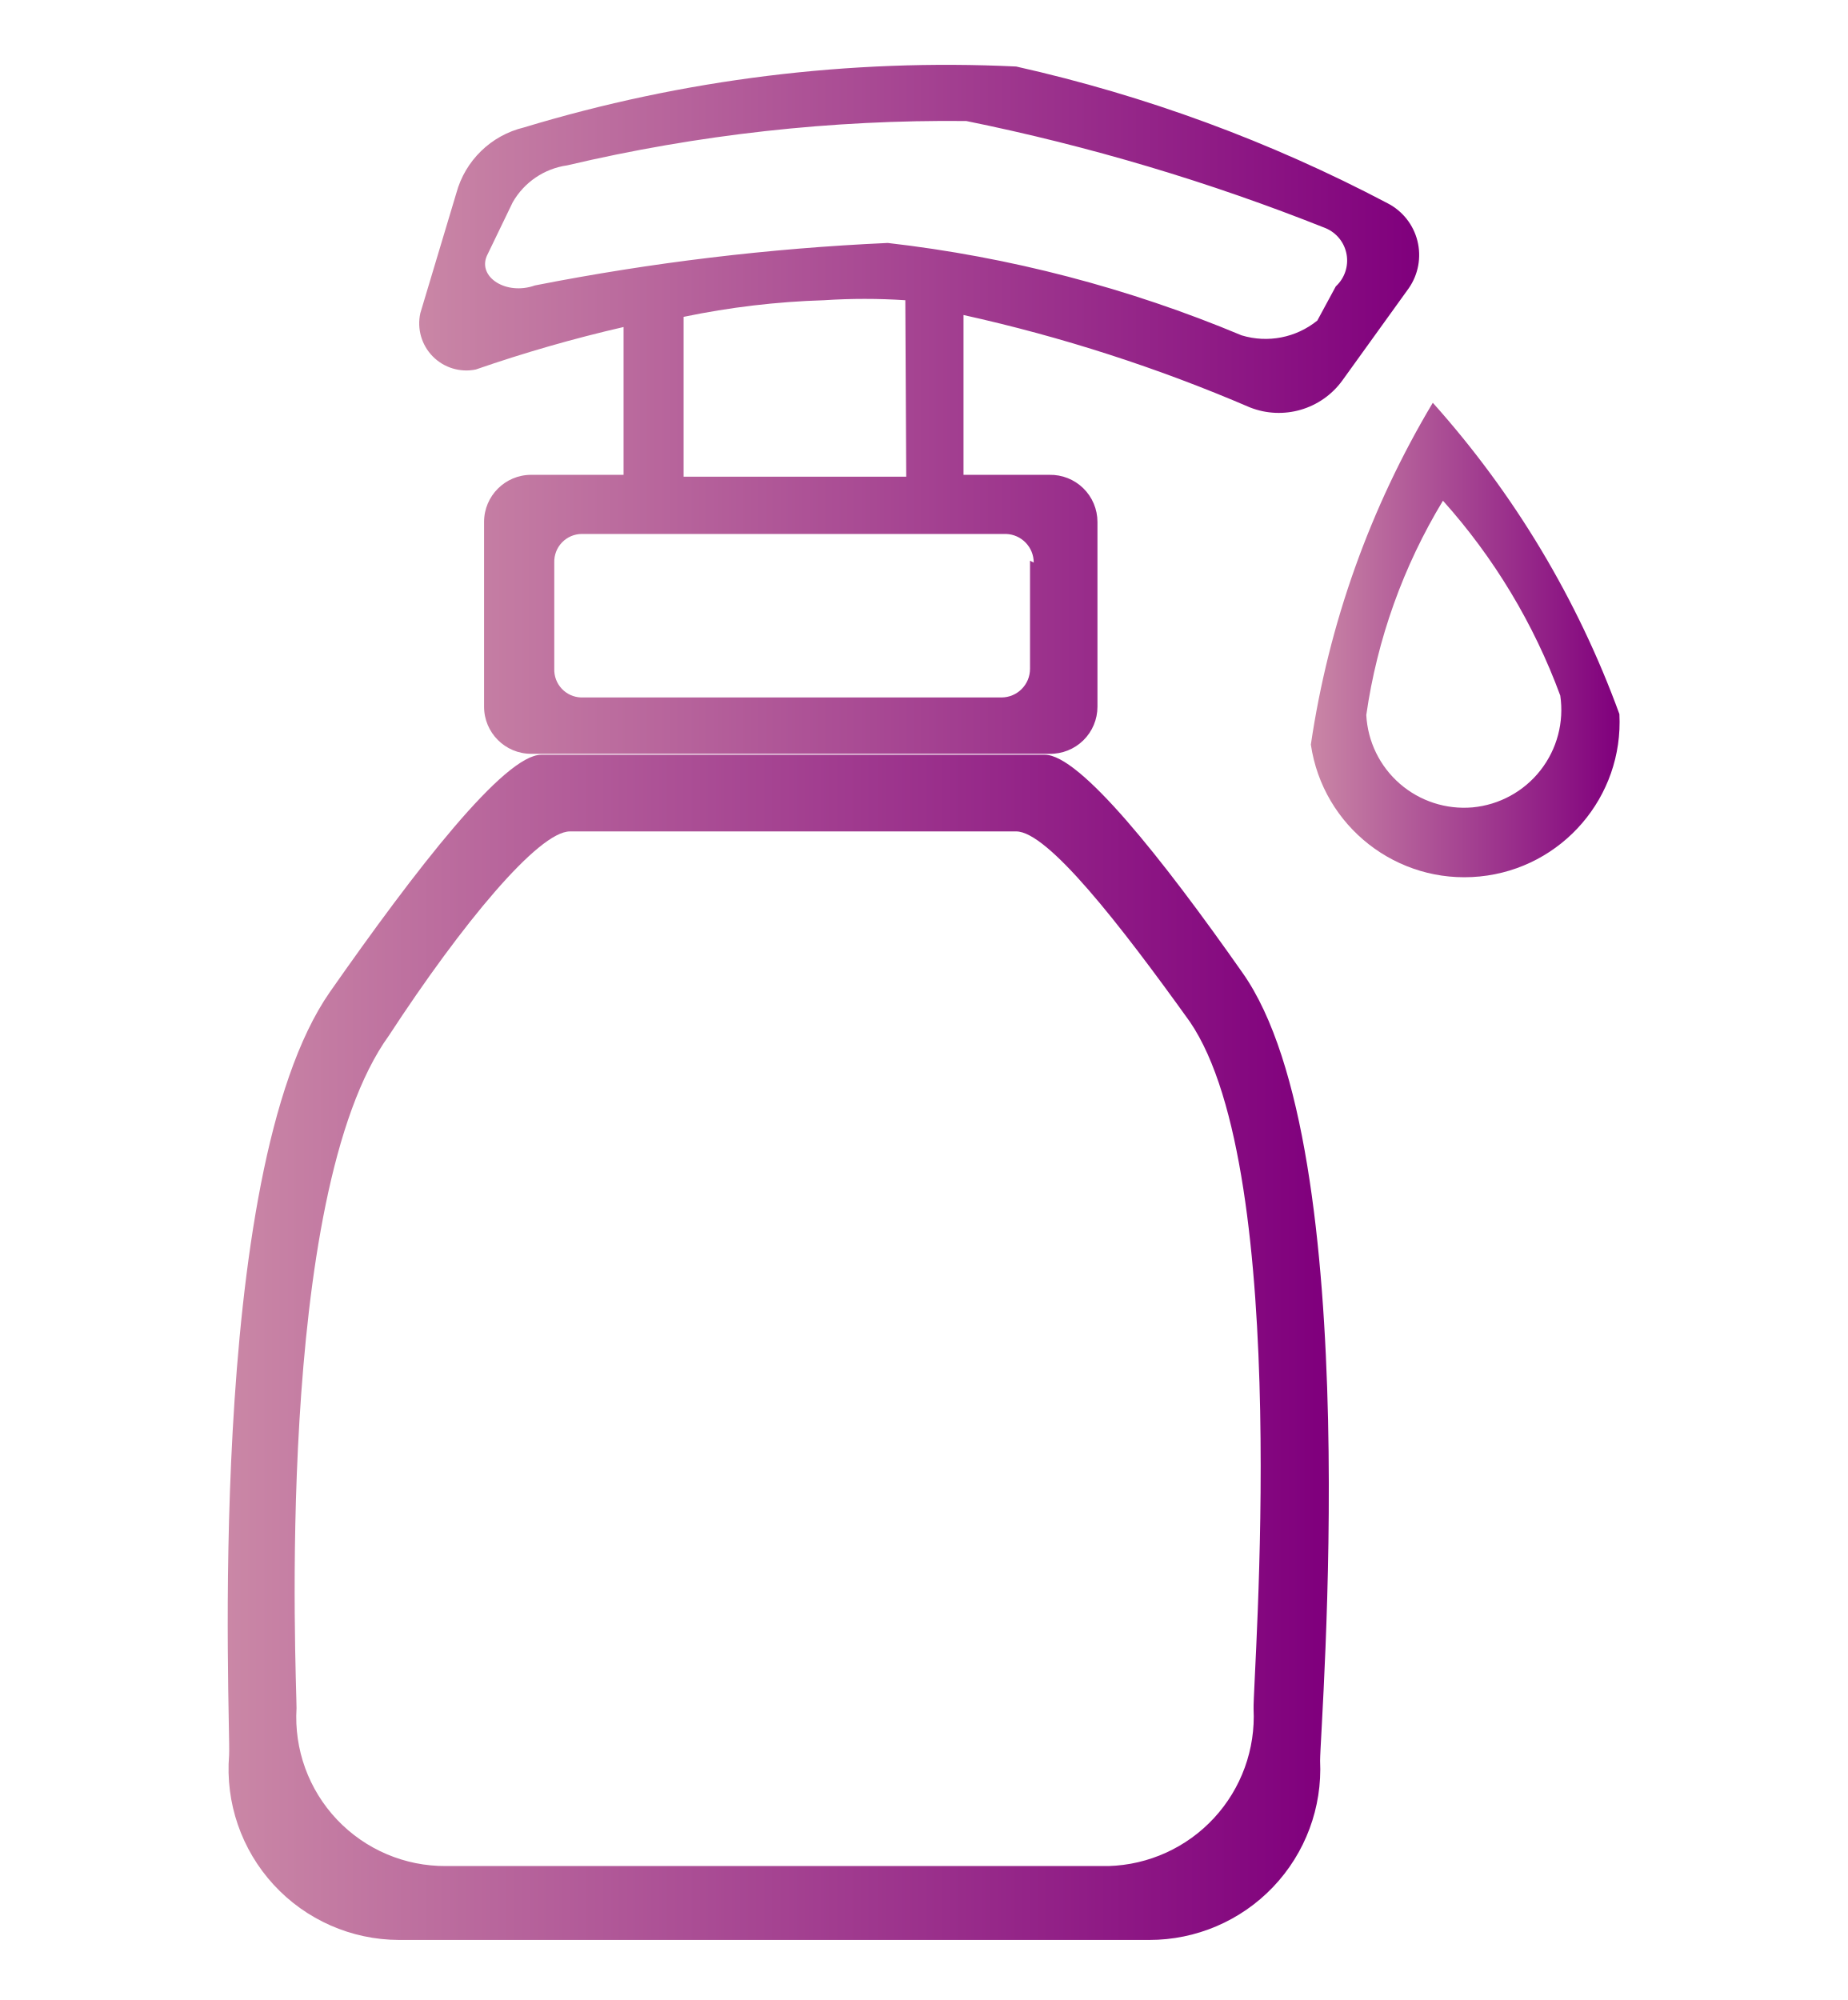
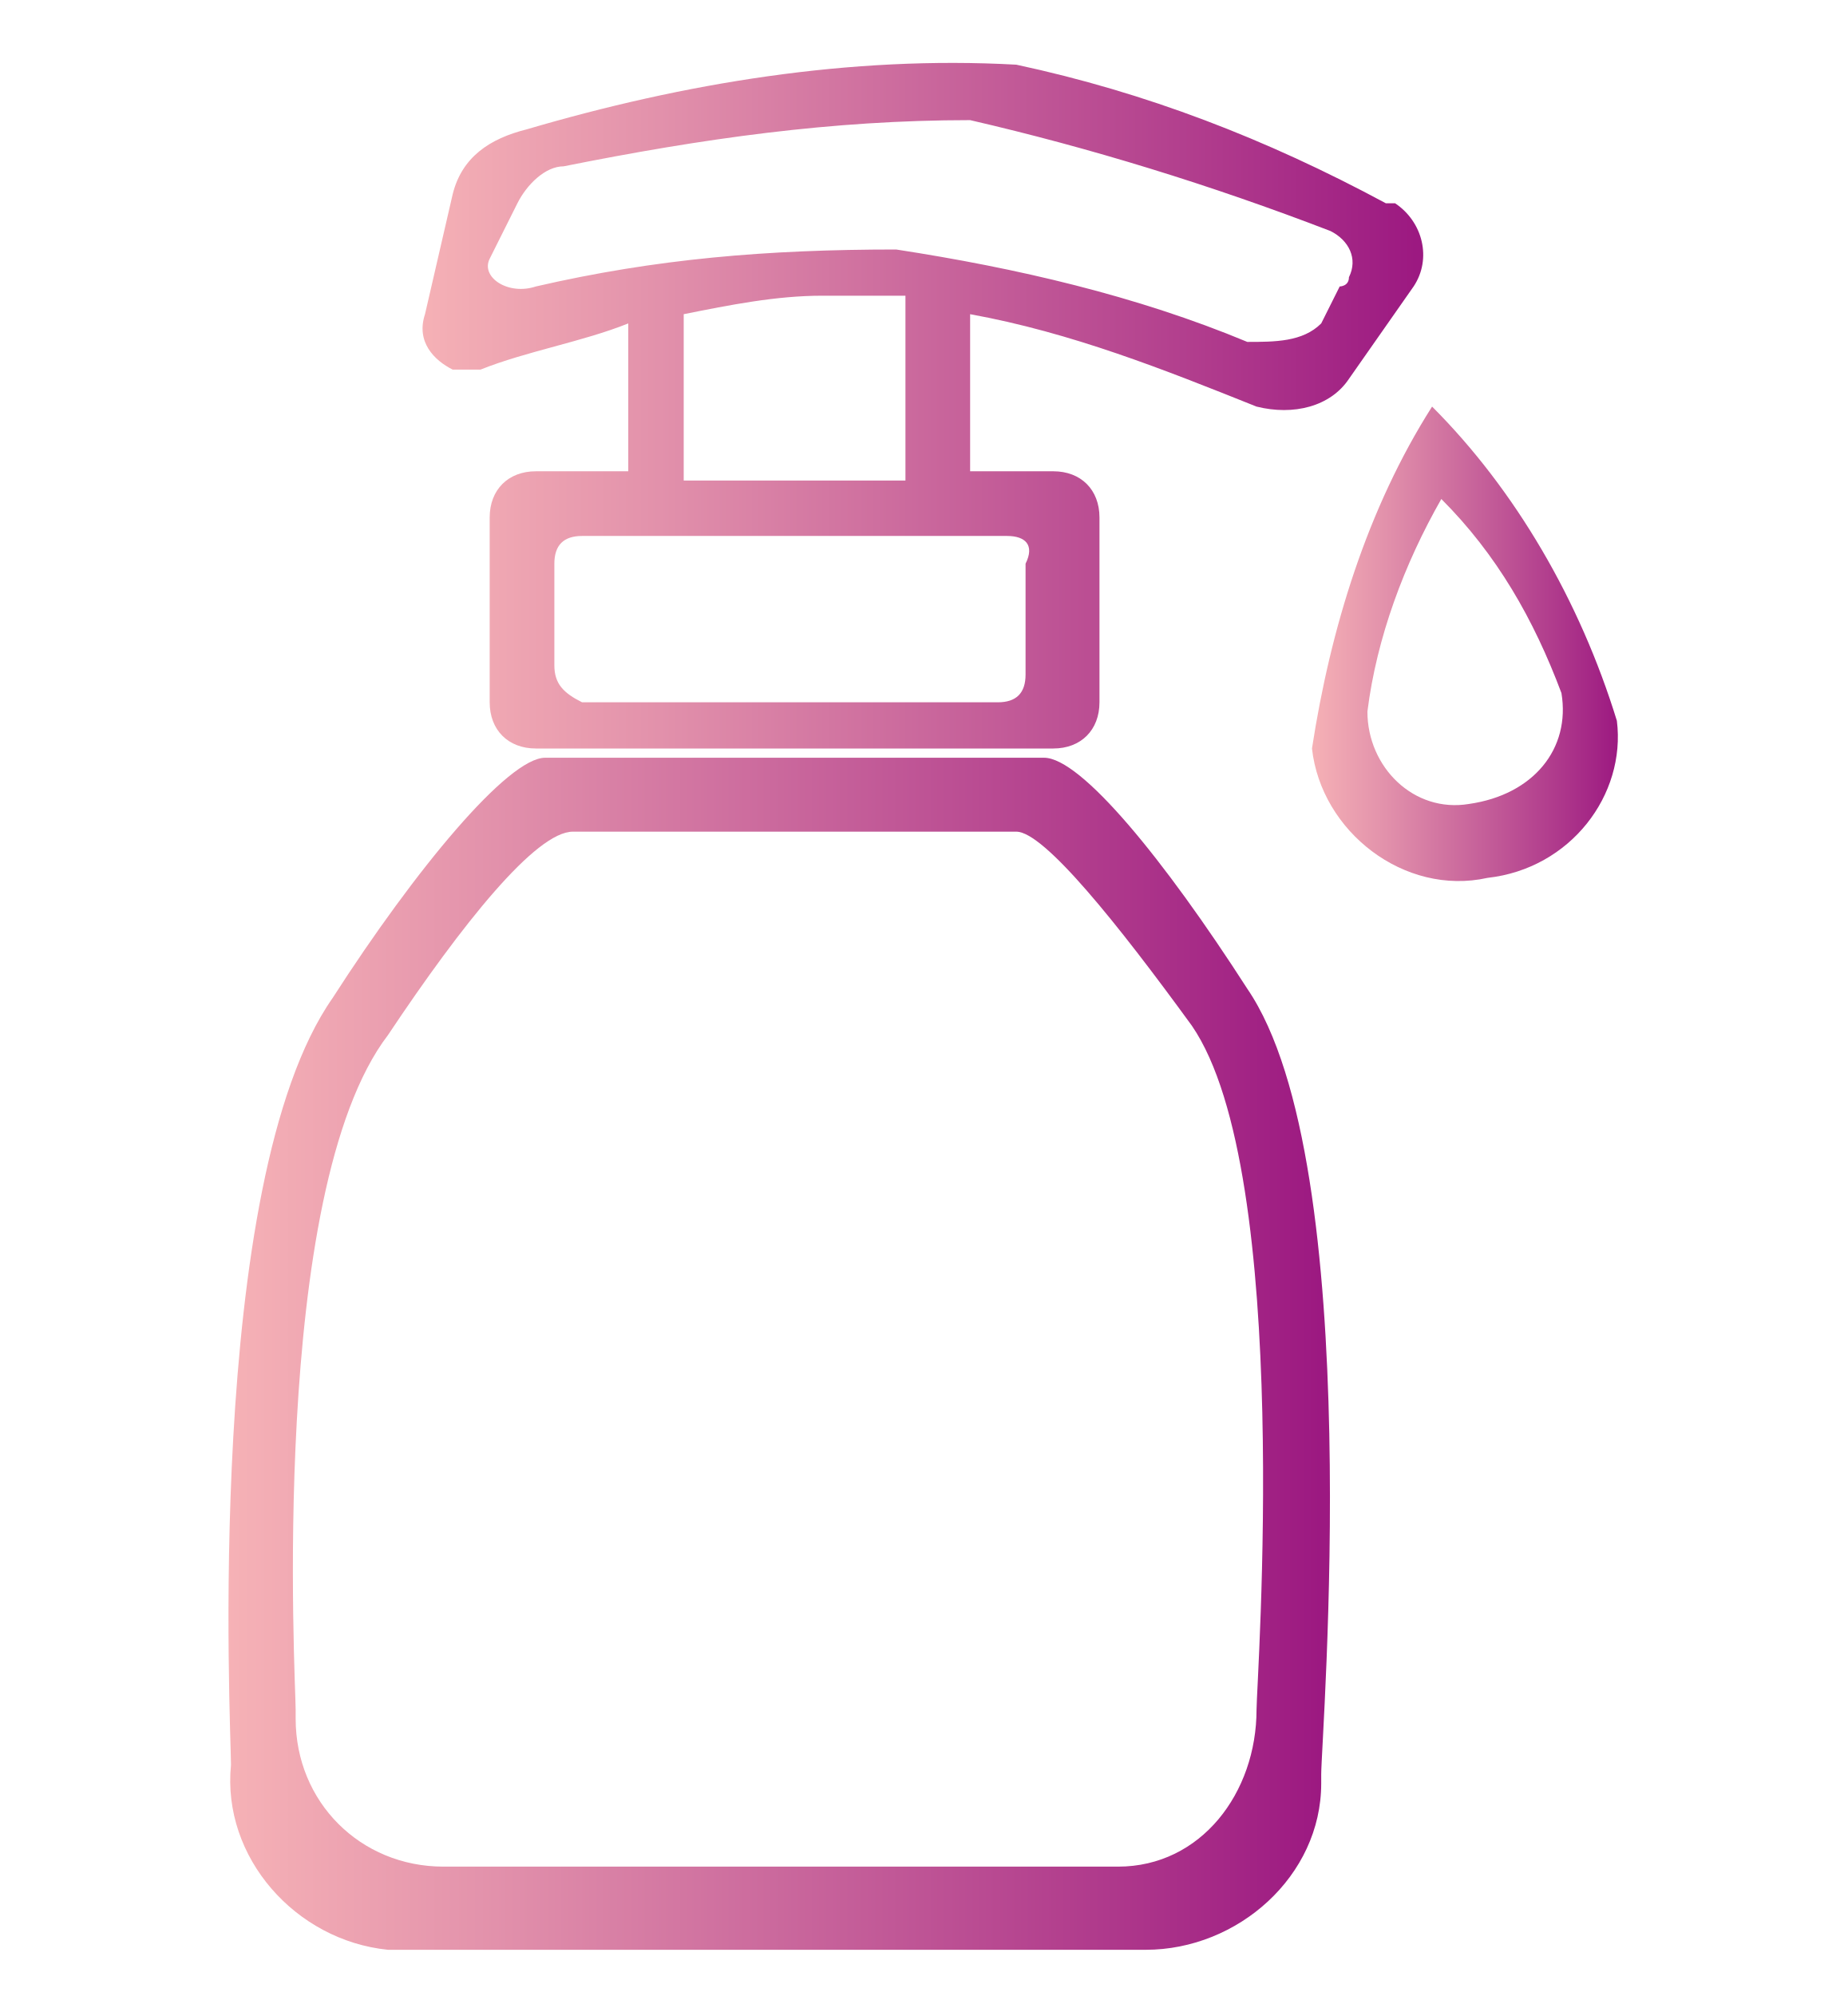
- <svg xmlns="http://www.w3.org/2000/svg" xmlns:xlink="http://www.w3.org/1999/xlink" id="Capa_1" data-name="Capa 1" viewBox="0 0 20 21.65">
-   <defs>
-     <style>.cls-1{fill:url(#Degradado_sin_nombre_18);}.cls-2{fill:url(#Degradado_sin_nombre_18-2);}.cls-3{fill:url(#Degradado_sin_nombre_18-3);}</style>
-     <linearGradient id="Degradado_sin_nombre_18" x1="2.46" y1="14.58" x2="14.38" y2="14.58" gradientUnits="userSpaceOnUse">
-       <stop offset="0" stop-color="#ca87a6" />
-       <stop offset="0.99" stop-color="#80007d" />
-       <stop offset="1" stop-color="#80007d" />
-     </linearGradient>
-     <linearGradient id="Degradado_sin_nombre_18-2" x1="4.48" y1="4.41" x2="15.41" y2="4.41" xlink:href="#Degradado_sin_nombre_18" />
-     <linearGradient id="Degradado_sin_nombre_18-3" x1="14.18" y1="6.96" x2="17.54" y2="6.96" xlink:href="#Degradado_sin_nombre_18" />
-   </defs>
-   <path class="cls-1" d="M11.31,8.17H5.86c-.4,0-1.36,1.24-2.29,2.57C2.2,12.71,2.5,18.68,2.48,19a1.85,1.85,0,0,0,1.84,2h8.12a1.85,1.85,0,0,0,1.85-1.94c0-.38.51-6.62-.84-8.53C12.58,9.29,11.69,8.17,11.31,8.17ZM13.57,18.5A1.62,1.62,0,0,1,12,20.2H4.83a1.61,1.61,0,0,1-1.62-1.71c0-.31-.25-5.55,1-7.28C5,10,5.83,9,6.17,9H11c.34,0,1.12,1,1.88,2.06C14,12.7,13.56,18.17,13.57,18.5Z" />
-   <path class="cls-2" d="M5.15,4a15.49,15.49,0,0,1,1.6-.46v1.6h-1a.51.51,0,0,0-.51.51v2a.51.51,0,0,0,.51.51h5.61a.51.51,0,0,0,.52-.51v-2a.51.51,0,0,0-.52-.51h-.93V3.41a17.33,17.33,0,0,1,3.1,1,.85.85,0,0,0,1-.29l.72-1a.63.63,0,0,0-.23-.92A16.24,16.24,0,0,0,11,.72a15.77,15.77,0,0,0-5.33.66,1,1,0,0,0-.73.71l-.39,1.3A.51.51,0,0,0,5.15,4Zm6,2.07V7.24a.31.31,0,0,1-.31.31H6.29A.3.3,0,0,1,6,7.24V6.09a.3.3,0,0,1,.3-.31h4.59A.31.31,0,0,1,11.19,6.09ZM9.81,5.16H7.4V3.43a8.75,8.75,0,0,1,1.52-.18h0a6.68,6.68,0,0,1,.88,0ZM5.27,2.77l.28-.58a.81.81,0,0,1,.59-.4,18,18,0,0,1,4.32-.48,22.74,22.74,0,0,1,3.89,1.16.38.38,0,0,1,.11.63l-.2.37a.89.89,0,0,1-.82.16,14.06,14.06,0,0,0-3.83-1,25.8,25.8,0,0,0-3.82.46C5.48,3.2,5.17,3,5.27,2.77Z" />
-   <path class="cls-3" d="M15.51,4.36a10.08,10.08,0,0,0-1.32,3.7,1.68,1.68,0,0,0,3.34-.33A10.38,10.38,0,0,0,15.51,4.36Zm.43,4.38a1.06,1.06,0,0,1-1.15-1,6.17,6.17,0,0,1,.83-2.32,6.55,6.55,0,0,1,1.27,2.11A1.06,1.06,0,0,1,15.94,8.74Z" />
+ <svg xmlns="http://www.w3.org/2000/svg" version="1.1" id="Capa_1" x="0px" y="0px" viewBox="0 0 20 21.6" style="enable-background:new 0 0 20 21.6;" xml:space="preserve">
+   <style type="text/css">
+ 	.st0{fill:url(#SVGID_1_);}
+ 	.st1{fill:url(#SVGID_2_);}
+ 	.st2{fill:url(#SVGID_3_);}
+ 	.st3{fill:url(#SVGID_4_);}
+ </style>
+   <linearGradient id="SVGID_1_" gradientUnits="userSpaceOnUse" x1="2.465" y1="9.415" x2="14.384" y2="9.415" gradientTransform="matrix(1 0 0 -1 0 24)">
+     <stop offset="0" style="stop-color:#F6B2B6" />
+     <stop offset="0.243" style="stop-color:#E291AB" />
+     <stop offset="0.774" style="stop-color:#B13D8D" />
+     <stop offset="0.992" style="stop-color:#9C1981" />
+   </linearGradient>
+   <path class="st0" d="M11.3,8.2H5.9c-0.4,0-1.4,1.2-2.3,2.6c-1.4,2-1.1,7.9-1.1,8.3c-0.1,1,0.7,1.9,1.7,2c0,0,0.1,0,0.1,0h8.1  c1,0,1.9-0.8,1.9-1.8c0,0,0-0.1,0-0.1c0-0.4,0.5-6.6-0.8-8.5C12.6,9.3,11.7,8.2,11.3,8.2z M13.6,18.5c0,0.9-0.6,1.7-1.5,1.7  c0,0,0,0,0,0H4.8c-0.9,0-1.6-0.7-1.6-1.6c0,0,0-0.1,0-0.1c0-0.3-0.3-5.6,1-7.3C5,10,5.8,9,6.2,9H11c0.3,0,1.1,1,1.9,2.1  C14,12.7,13.6,18.2,13.6,18.5z" />
+   <linearGradient id="SVGID_2_" gradientUnits="userSpaceOnUse" x1="4.48" y1="19.569" x2="15.41" y2="19.569" gradientTransform="matrix(1 0 0 -1 0 24)">
+     <stop offset="0" style="stop-color:#F6B2B6" />
+     <stop offset="0.243" style="stop-color:#E291AB" />
+     <stop offset="0.774" style="stop-color:#B13D8D" />
+     <stop offset="0.992" style="stop-color:#9C1981" />
+   </linearGradient>
+   <path class="st1" d="M5.2,4c0.5-0.2,1.1-0.3,1.6-0.5v1.6h-1c-0.3,0-0.5,0.2-0.5,0.5l0,0v2c0,0.3,0.2,0.5,0.5,0.5h0h5.6  c0.3,0,0.5-0.2,0.5-0.5c0,0,0,0,0,0v-2c0-0.3-0.2-0.5-0.5-0.5c0,0,0,0,0,0h-0.9V3.4c1.1,0.2,2.1,0.6,3.1,1c0.4,0.1,0.8,0,1-0.3  l0.7-1c0.2-0.3,0.1-0.7-0.2-0.9c0,0,0,0-0.1,0c-1.3-0.7-2.6-1.2-4-1.5C9.2,0.6,7.4,0.9,5.7,1.4C5.3,1.5,5,1.7,4.9,2.1L4.6,3.4  C4.5,3.7,4.7,3.9,4.9,4C5,4,5.1,4,5.2,4z M11.1,6.1v1.2c0,0.2-0.1,0.3-0.3,0.3l0,0H6.3C6.1,7.5,6,7.4,6,7.2c0,0,0,0,0,0V6.1  c0-0.2,0.1-0.3,0.3-0.3c0,0,0,0,0,0h4.6C11.1,5.8,11.2,5.9,11.1,6.1L11.1,6.1z M9.8,5.2H7.4V3.4c0.5-0.1,1-0.2,1.5-0.2l0,0  c0.3,0,0.6,0,0.9,0L9.8,5.2z M5.3,2.8l0.3-0.6C5.7,2,5.9,1.8,6.1,1.8C7.6,1.5,9,1.3,10.5,1.3c1.3,0.3,2.6,0.7,3.9,1.2  c0.2,0.1,0.3,0.3,0.2,0.5c0,0.1-0.1,0.1-0.1,0.1l-0.2,0.4c-0.2,0.2-0.5,0.2-0.8,0.2c-1.2-0.5-2.5-0.8-3.8-1C8.3,2.7,7.1,2.8,5.8,3.1  C5.5,3.2,5.2,3,5.3,2.8z" />
+   <linearGradient id="SVGID_3_" gradientUnits="userSpaceOnUse" x1="14.18" y1="17.072" x2="17.54" y2="17.072" gradientTransform="matrix(1 0 0 -1 0 24)">
+     <stop offset="0" style="stop-color:#F6B2B6" />
+     <stop offset="0.243" style="stop-color:#E291AB" />
+     <stop offset="0.774" style="stop-color:#B13D8D" />
+     <stop offset="0.992" style="stop-color:#9C1981" />
+   </linearGradient>
+   <path class="st2" d="M15.5,4.4c-0.7,1.1-1.1,2.4-1.3,3.7c0.1,0.9,1,1.6,1.9,1.4c0.9-0.1,1.5-0.9,1.4-1.7C17.1,6.5,16.4,5.3,15.5,4.4  z M15.9,8.7c-0.6,0.1-1.1-0.4-1.1-1c0,0,0,0,0,0c0.1-0.8,0.4-1.6,0.8-2.3c0.6,0.6,1,1.3,1.3,2.1C17,8.1,16.6,8.6,15.9,8.7  C16,8.7,16,8.7,15.9,8.7z" />
+   <linearGradient id="SVGID_4_" gradientUnits="userSpaceOnUse" x1="-100.618" y1="-34.5" x2="-20.381" y2="-34.5">
+     <stop offset="0" style="stop-color:#F6B2B6" />
+     <stop offset="0.243" style="stop-color:#E291AB" />
+     <stop offset="0.774" style="stop-color:#B13D8D" />
+     <stop offset="0.992" style="stop-color:#9C1981" />
+   </linearGradient>
+   <circle class="st3" cx="-60.5" cy="-34.5" r="40.1" />
</svg>
